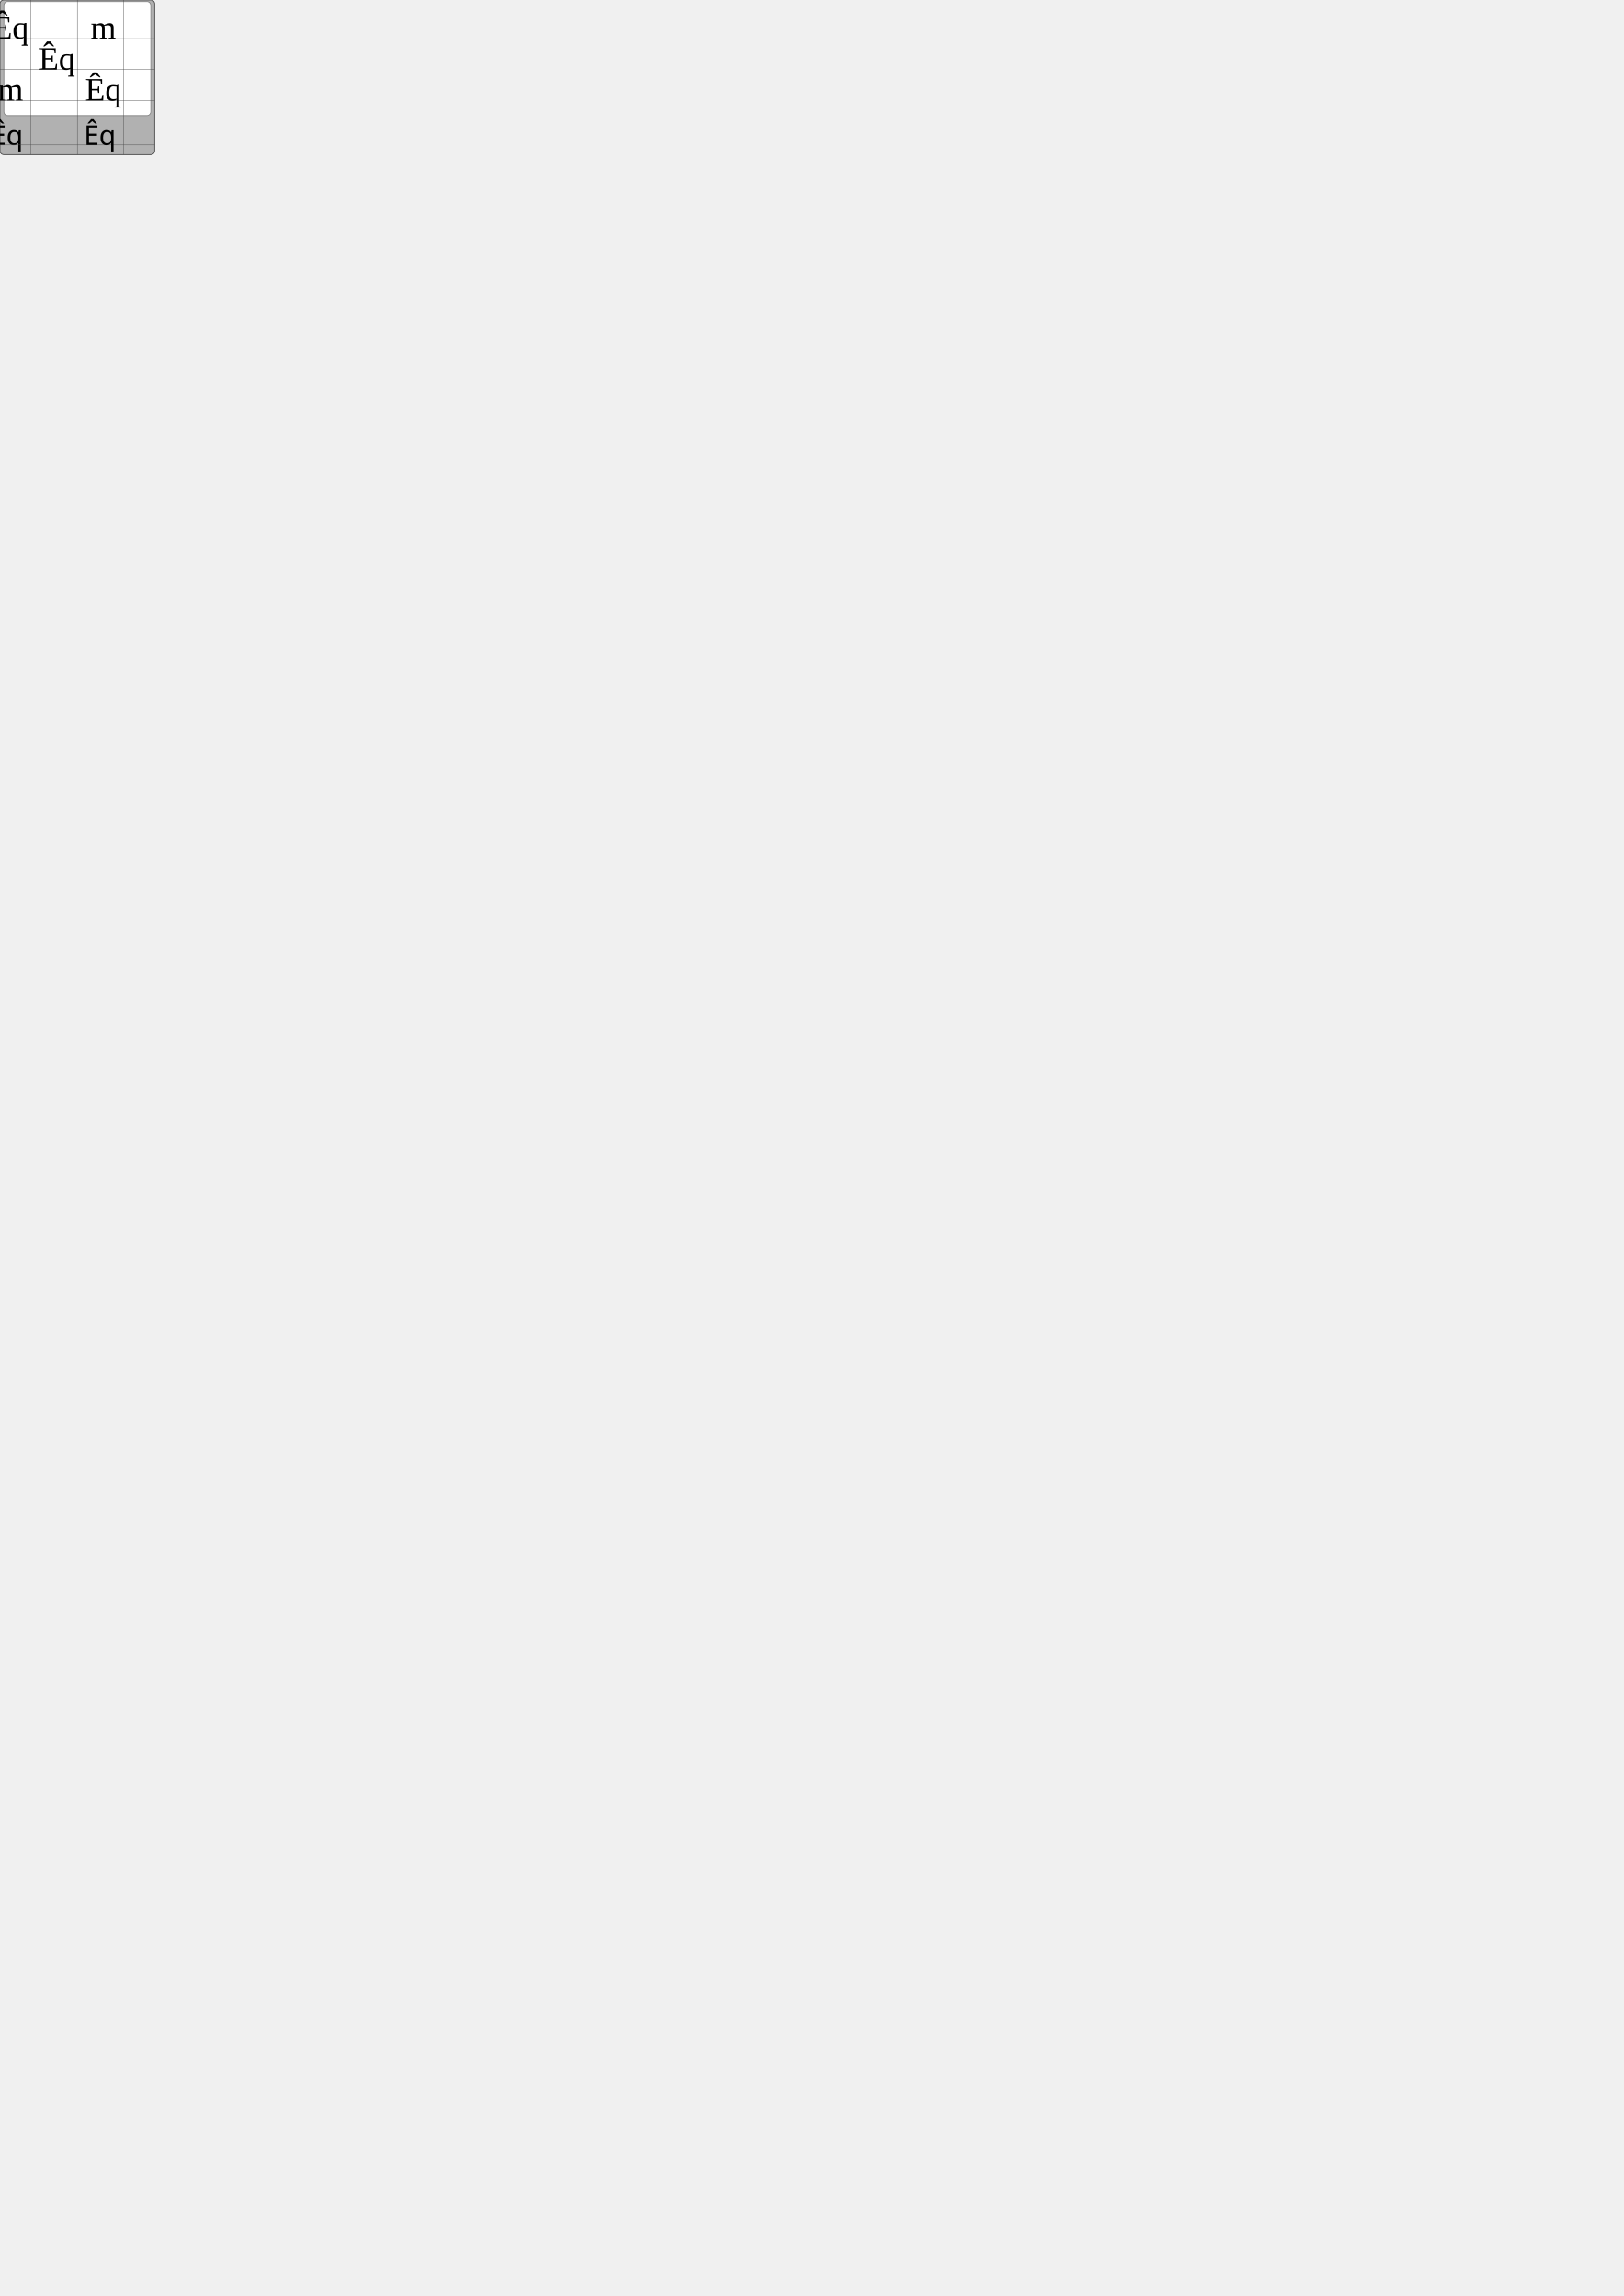
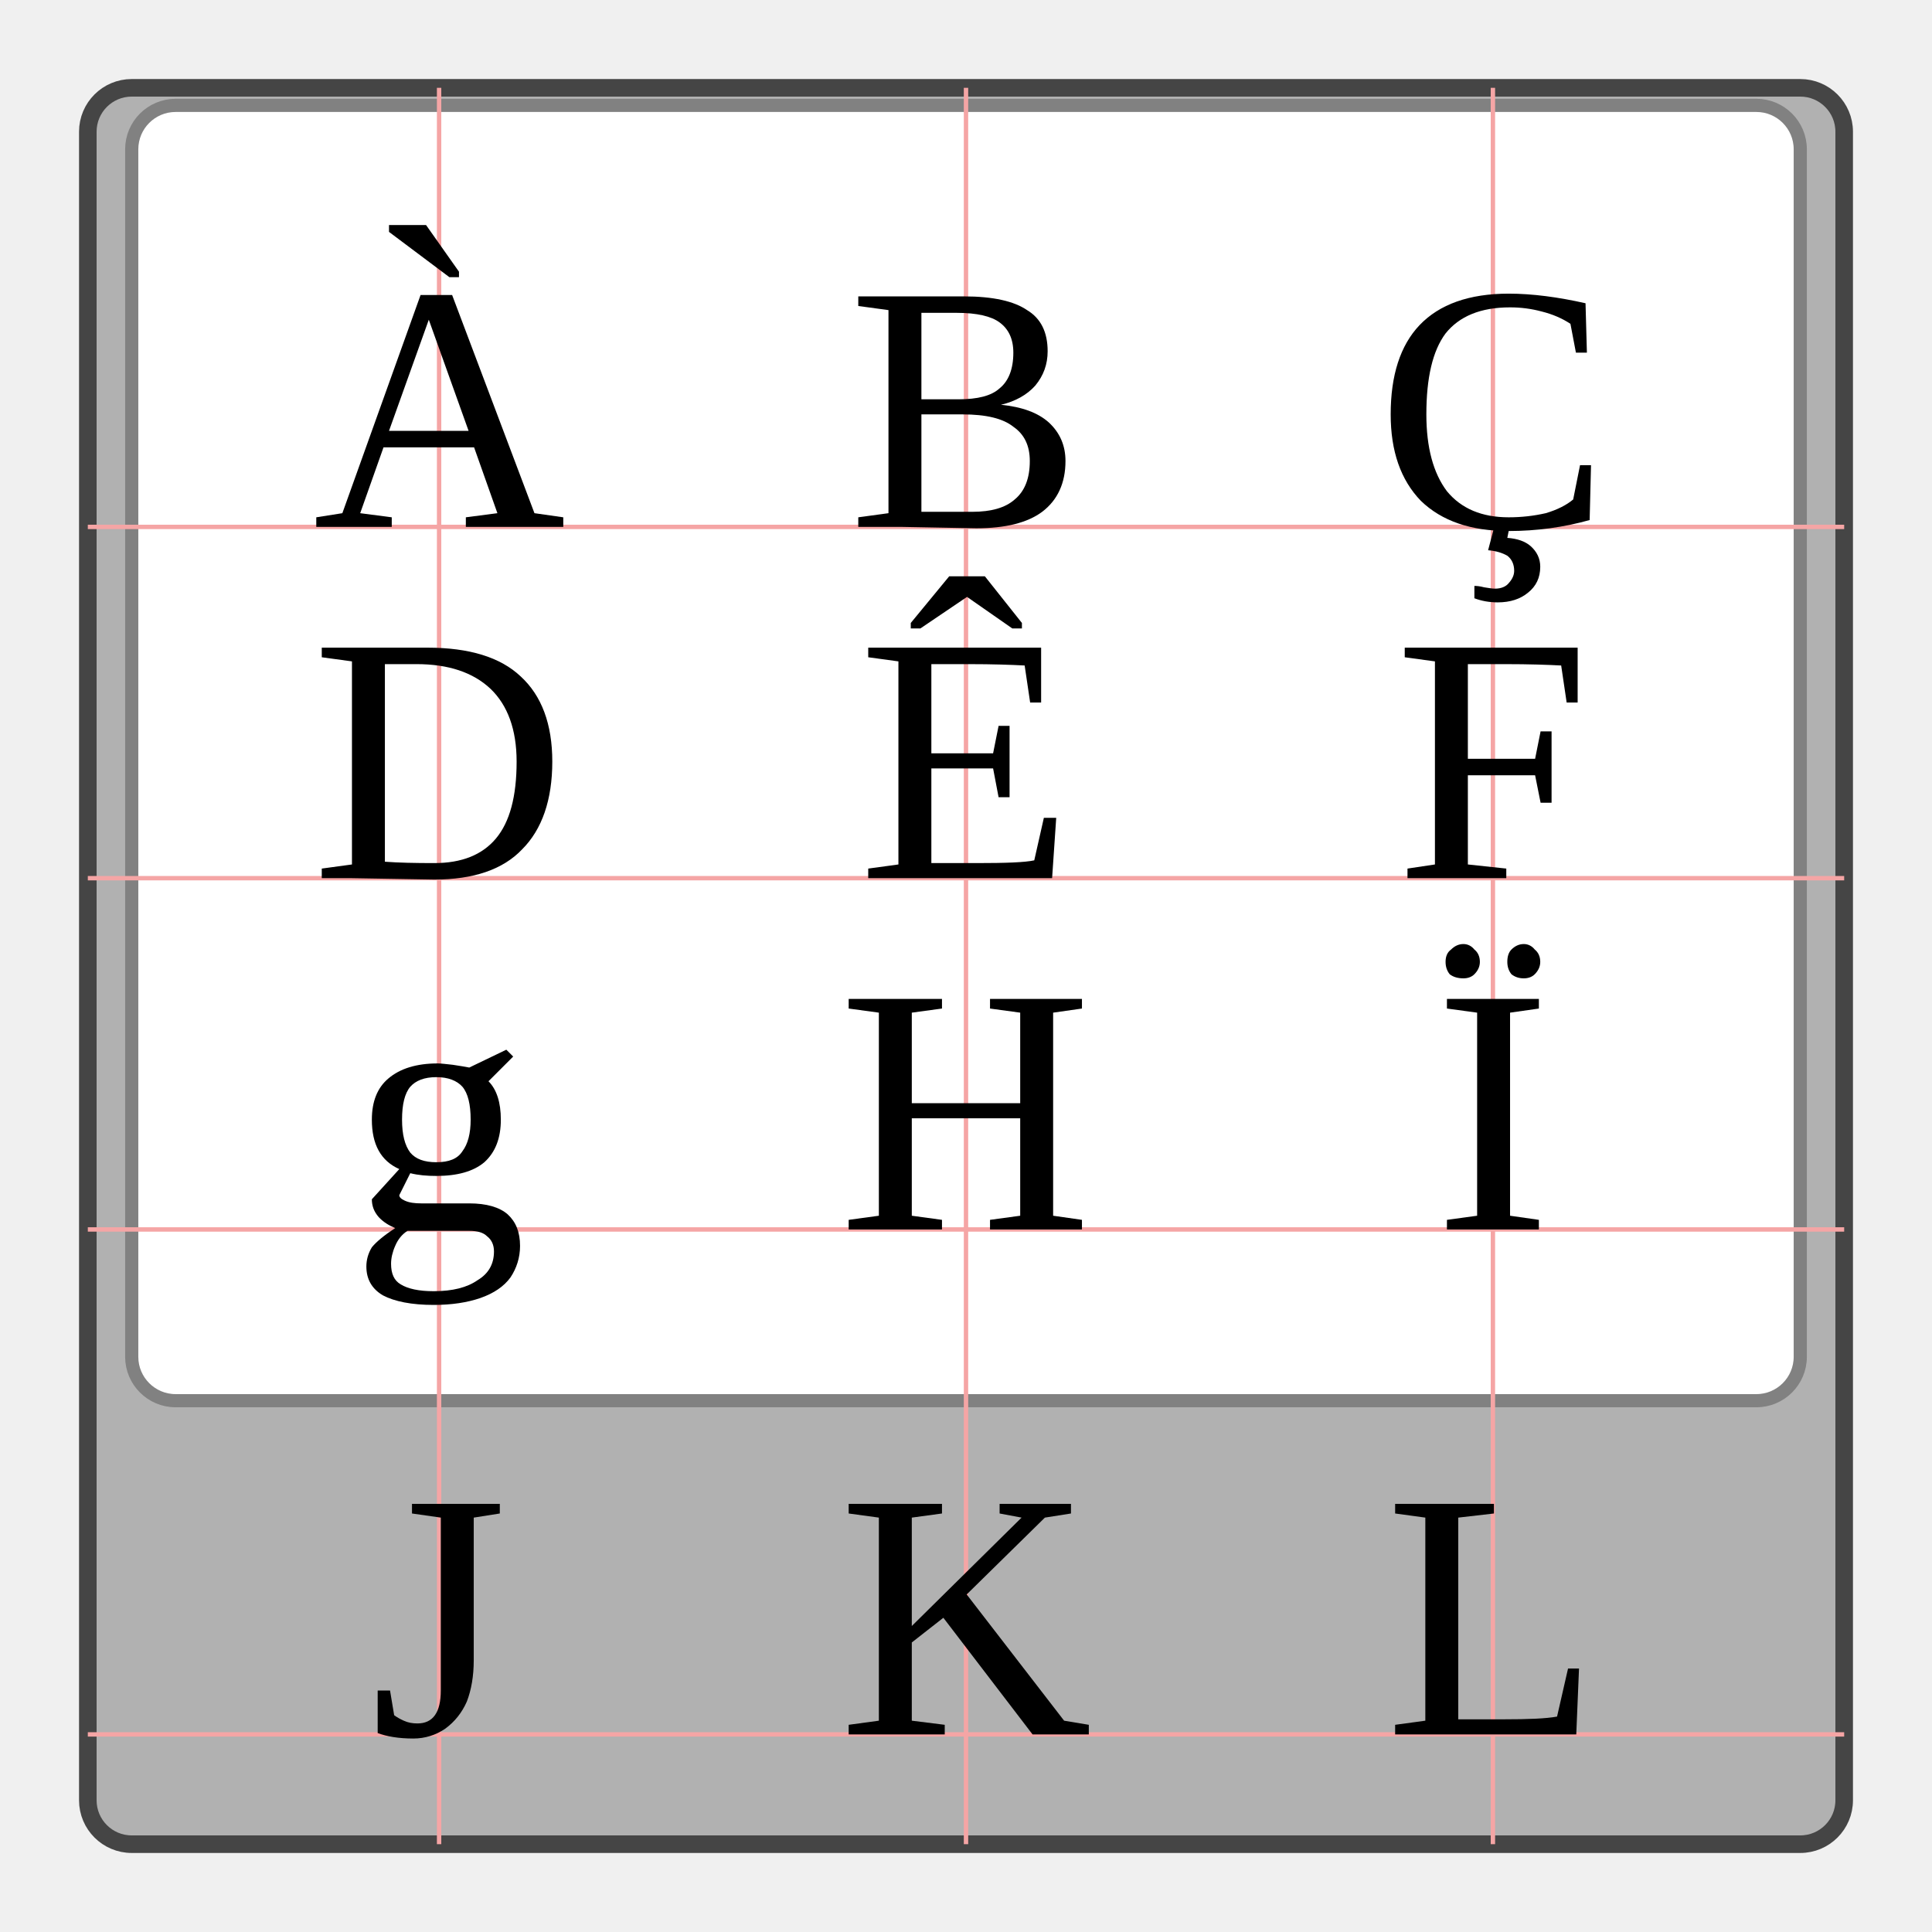
- <svg xmlns="http://www.w3.org/2000/svg" width="210mm" height="297mm" viewBox="0 0 210 297" version="1.1" id="svg3225">
-   <defs id="defs3222" />
-   <g id="g13031">
-     <rect style="fill:#b1b1b1;fill-opacity:1;stroke:#454545;stroke-width:0.1;stroke-dasharray:none;stroke-dashoffset:0;stroke-opacity:1;stop-color:#000000" id="rect3645" width="20" height="20" x="0" y="0" rx="0.5" ry="0.5" />
-     <rect style="fill:#ffffff;fill-opacity:1;stroke:#818181;stroke-width:0.1;stroke-dasharray:none;stroke-opacity:1;stop-color:#000000" id="rect3645-5" width="19" x="0.5" y="0.2" rx="0.5" ry="0.5" height="14.75" />
-     <path style="fill:#b1b1b1;fill-opacity:1;stroke:#454545;stroke-width:0.05;stroke-dasharray:none;stroke-dashoffset:0;stroke-opacity:1;stop-color:#000000" d="M 10,0 V 20" id="path4938" />
-     <path style="fill:#b1b1b1;fill-opacity:1;stroke:#454545;stroke-width:0.05;stroke-dasharray:none;stroke-dashoffset:0;stroke-opacity:1;stop-color:#000000" d="M 0,9 H 20" id="path5666" />
-     <path style="fill:#b1b1b1;fill-opacity:1;stroke:#454545;stroke-width:0.05;stroke-dasharray:none;stroke-dashoffset:0;stroke-opacity:1;stop-color:#000000" d="M 0,13 H 20" id="path5668" />
-     <path style="fill:#b1b1b1;fill-opacity:1;stroke:#454545;stroke-width:0.05;stroke-dasharray:none;stroke-dashoffset:0;stroke-opacity:1;stop-color:#000000" d="M 16,0 V 20" id="path5670" />
-     <path style="fill:#b1b1b1;fill-opacity:1;stroke:#454545;stroke-width:0.05;stroke-dasharray:none;stroke-dashoffset:0;stroke-opacity:1;stop-color:#000000" d="M 4,0 V 20" id="path5672" />
-     <path style="fill:#b1b1b1;fill-opacity:1;stroke:#454545;stroke-width:0.05;stroke-dasharray:none;stroke-dashoffset:0;stroke-opacity:1;stop-color:#000000" d="M 0,5 H 20" id="path6400" />
-     <text xml:space="preserve" style="font-size:4.233px;fill:#000000;fill-opacity:1;stroke:none;stroke-width:0.05;stroke-dasharray:none;stroke-dashoffset:0;stroke-opacity:1;stop-color:#000000" x="4" y="13" id="text7182">
-       <tspan id="tspan7180" style="font-size:4.233px;text-align:center;text-anchor:middle;fill:#000000;fill-opacity:1;stroke:none;stroke-width:0.05" x="4" y="13">m</tspan>
-     </text>
-     <text xml:space="preserve" style="font-size:4.233px;fill:#000000;fill-opacity:1;stroke:none;stroke-width:0.05;stroke-dasharray:none;stroke-dashoffset:0;stroke-opacity:1;stop-color:#000000" x="16" y="13" id="text7182-2">
-       <tspan id="tspan7180-9" style="font-size:4.233px;text-align:center;text-anchor:middle;fill:#000000;fill-opacity:1;stroke:none;stroke-width:0.05" x="16" y="13">Êq</tspan>
-     </text>
-     <text xml:space="preserve" style="font-size:4.233px;fill:#000000;fill-opacity:1;stroke:none;stroke-width:0.05;stroke-dasharray:none;stroke-dashoffset:0;stroke-opacity:1;stop-color:#000000" x="4" y="5" id="text7182-2-0">
-       <tspan id="tspan7180-9-62" style="font-size:4.233px;text-align:center;text-anchor:middle;fill:#000000;fill-opacity:1;stroke:none;stroke-width:0.05" x="4" y="5">Êq</tspan>
-     </text>
-     <text xml:space="preserve" style="font-size:4.233px;fill:#000000;fill-opacity:1;stroke:none;stroke-width:0.05;stroke-dasharray:none;stroke-dashoffset:0;stroke-opacity:1;stop-color:#000000" x="10" y="9" id="text7182-2-3">
-       <tspan id="tspan7180-9-6" style="font-size:4.233px;text-align:center;text-anchor:middle;fill:#000000;fill-opacity:1;stroke:none;stroke-width:0.05" x="10" y="9">Êq</tspan>
-     </text>
-     <text xml:space="preserve" style="font-size:4.233px;fill:#000000;fill-opacity:1;stroke:none;stroke-width:0.05;stroke-dasharray:none;stroke-dashoffset:0;stroke-opacity:1;stop-color:#000000" x="16" y="5" id="text7182-1">
-       <tspan id="tspan7180-2" style="font-size:4.233px;text-align:center;text-anchor:middle;fill:#000000;fill-opacity:1;stroke:none;stroke-width:0.05" x="16" y="5">m</tspan>
-     </text>
-     <text xml:space="preserve" style="font-size:3.528px;fill:#000000;fill-opacity:1;stroke:none;stroke-width:0.05;stroke-dasharray:none;stroke-dashoffset:0;stroke-opacity:1;stop-color:#000000" x="4" y="18.75" id="text7390-3">
-       <tspan id="tspan7388-5" style="font-style:normal;font-variant:normal;font-weight:normal;font-stretch:normal;font-size:3.528px;font-family:'Noto Sans';-inkscape-font-specification:'Noto Sans';text-align:center;text-anchor:middle;stroke-width:0.05" x="4" y="18.75">Êq</tspan>
-       <tspan style="font-style:normal;font-variant:normal;font-weight:normal;font-stretch:normal;font-size:3.528px;font-family:'Noto Sans';-inkscape-font-specification:'Noto Sans';text-align:center;text-anchor:middle;stroke-width:0.05" x="4" y="23.16" id="tspan12513" />
-     </text>
-     <path style="fill:#b1b1b1;fill-opacity:1;stroke:#454545;stroke-width:0.05;stroke-dasharray:none;stroke-dashoffset:0;stroke-opacity:1;stop-color:#000000" d="M 0,18.75 H 20" id="path5668-6" />
-     <text xml:space="preserve" style="font-size:3.528px;fill:#000000;fill-opacity:1;stroke:none;stroke-width:0.05;stroke-dasharray:none;stroke-dashoffset:0;stroke-opacity:1;stop-color:#000000" x="16" y="18.75" id="text7390-3-7">
-       <tspan id="tspan7388-5-0" style="font-style:normal;font-variant:normal;font-weight:normal;font-stretch:normal;font-size:3.528px;font-family:'Noto Sans';-inkscape-font-specification:'Noto Sans';text-align:center;text-anchor:middle;stroke-width:0.05" x="16" y="18.75">Êq</tspan>
-       <tspan style="font-style:normal;font-variant:normal;font-weight:normal;font-stretch:normal;font-size:3.528px;font-family:'Noto Sans';-inkscape-font-specification:'Noto Sans';text-align:center;text-anchor:middle;stroke-width:0.05" x="16" y="23.16" id="tspan12513-9" />
-     </text>
+ <svg xmlns="http://www.w3.org/2000/svg" width="220mm" height="220mm" viewBox="-1 -1 22 22" version="1.1" id="svg3225">
+   <defs />
+   <g>
+     <rect style="fill:#b1b1b1;stroke:#454545;stroke-width:0.2" width="20" height="20" x="0" y="0" rx="0.5" ry="0.5" />
+     <rect style="fill:#ffffff;stroke:#818181;stroke-width:0.15" width="19" x="0.5" y="0.2" rx="0.5" ry="0.5" height="14.75" />
+     <g style="fill:none;stroke:#f5a5a5;stroke-width:0.05">
+       <path d="M 0,5 H 20" />
+       <path d="M 0,9 H 20" />
+       <path d="M 0,13 H 20" />
+       <path d="M 4,0 V 20" />
+       <path d="M 10,0 V 20" />
+       <path d="M 16,0 V 20" />
+       <path d="M 0,18.75 H 20" />
+     </g>
+     <g style="fill:#000000;stroke:none;text-align:center;text-anchor:middle">
+       <g style="font-size:4.0px">
+         <text x="4" y="5">
+           <tspan>À</tspan>
+         </text>
+         <text x="10" y="5">
+           <tspan>B</tspan>
+         </text>
+         <text x="16" y="5">
+           <tspan>Ç</tspan>
+         </text>
+         <text x="4" y="9">
+           <tspan>D</tspan>
+         </text>
+         <text x="10" y="9">
+           <tspan>Ê</tspan>
+         </text>
+         <text x="16" y="9">
+           <tspan>F</tspan>
+         </text>
+         <text x="4" y="13">
+           <tspan>g</tspan>
+         </text>
+         <text x="10" y="13">
+           <tspan>H</tspan>
+         </text>
+         <text x="16" y="13">
+           <tspan>Ï</tspan>
+         </text>
+       </g>
+       <g style="font-size:4.0px">
+         <text x="4" y="18.75">
+           <tspan>J</tspan>
+         </text>
+         <text x="10" y="18.75">
+           <tspan>K</tspan>
+         </text>
+         <text x="16" y="18.75">
+           <tspan>L</tspan>
+         </text>
+       </g>
+     </g>
  </g>
</svg>
